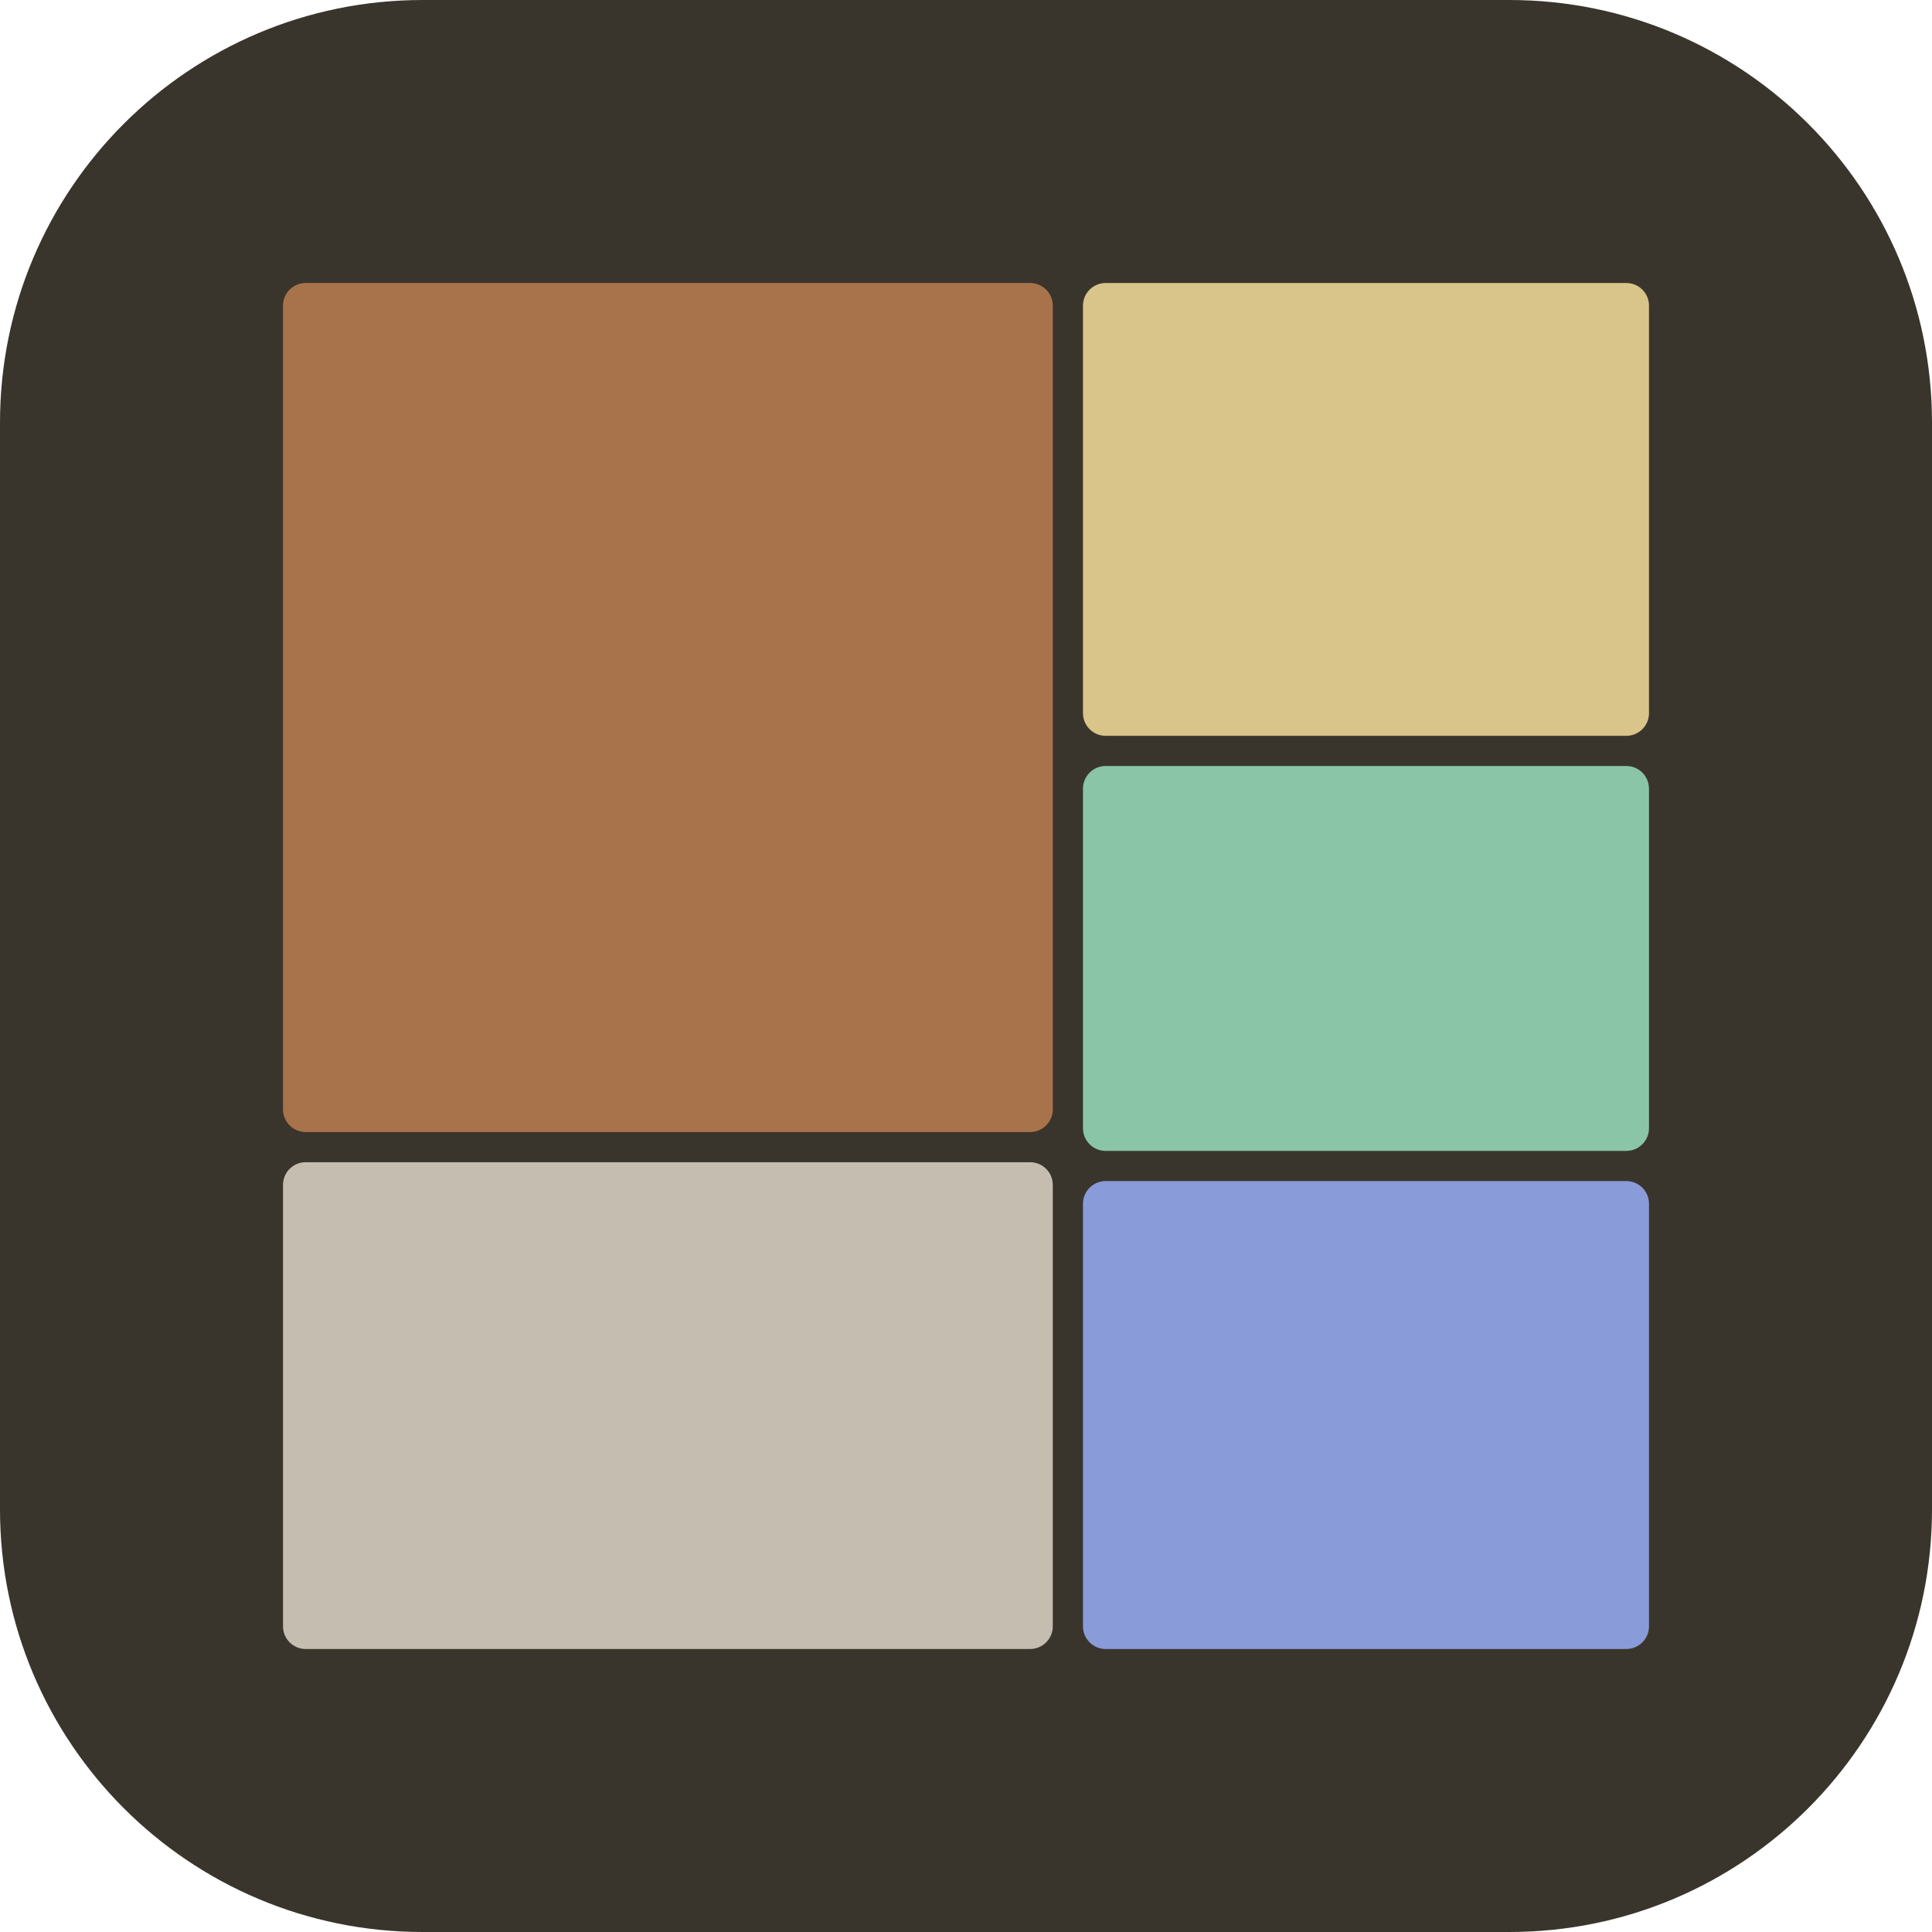
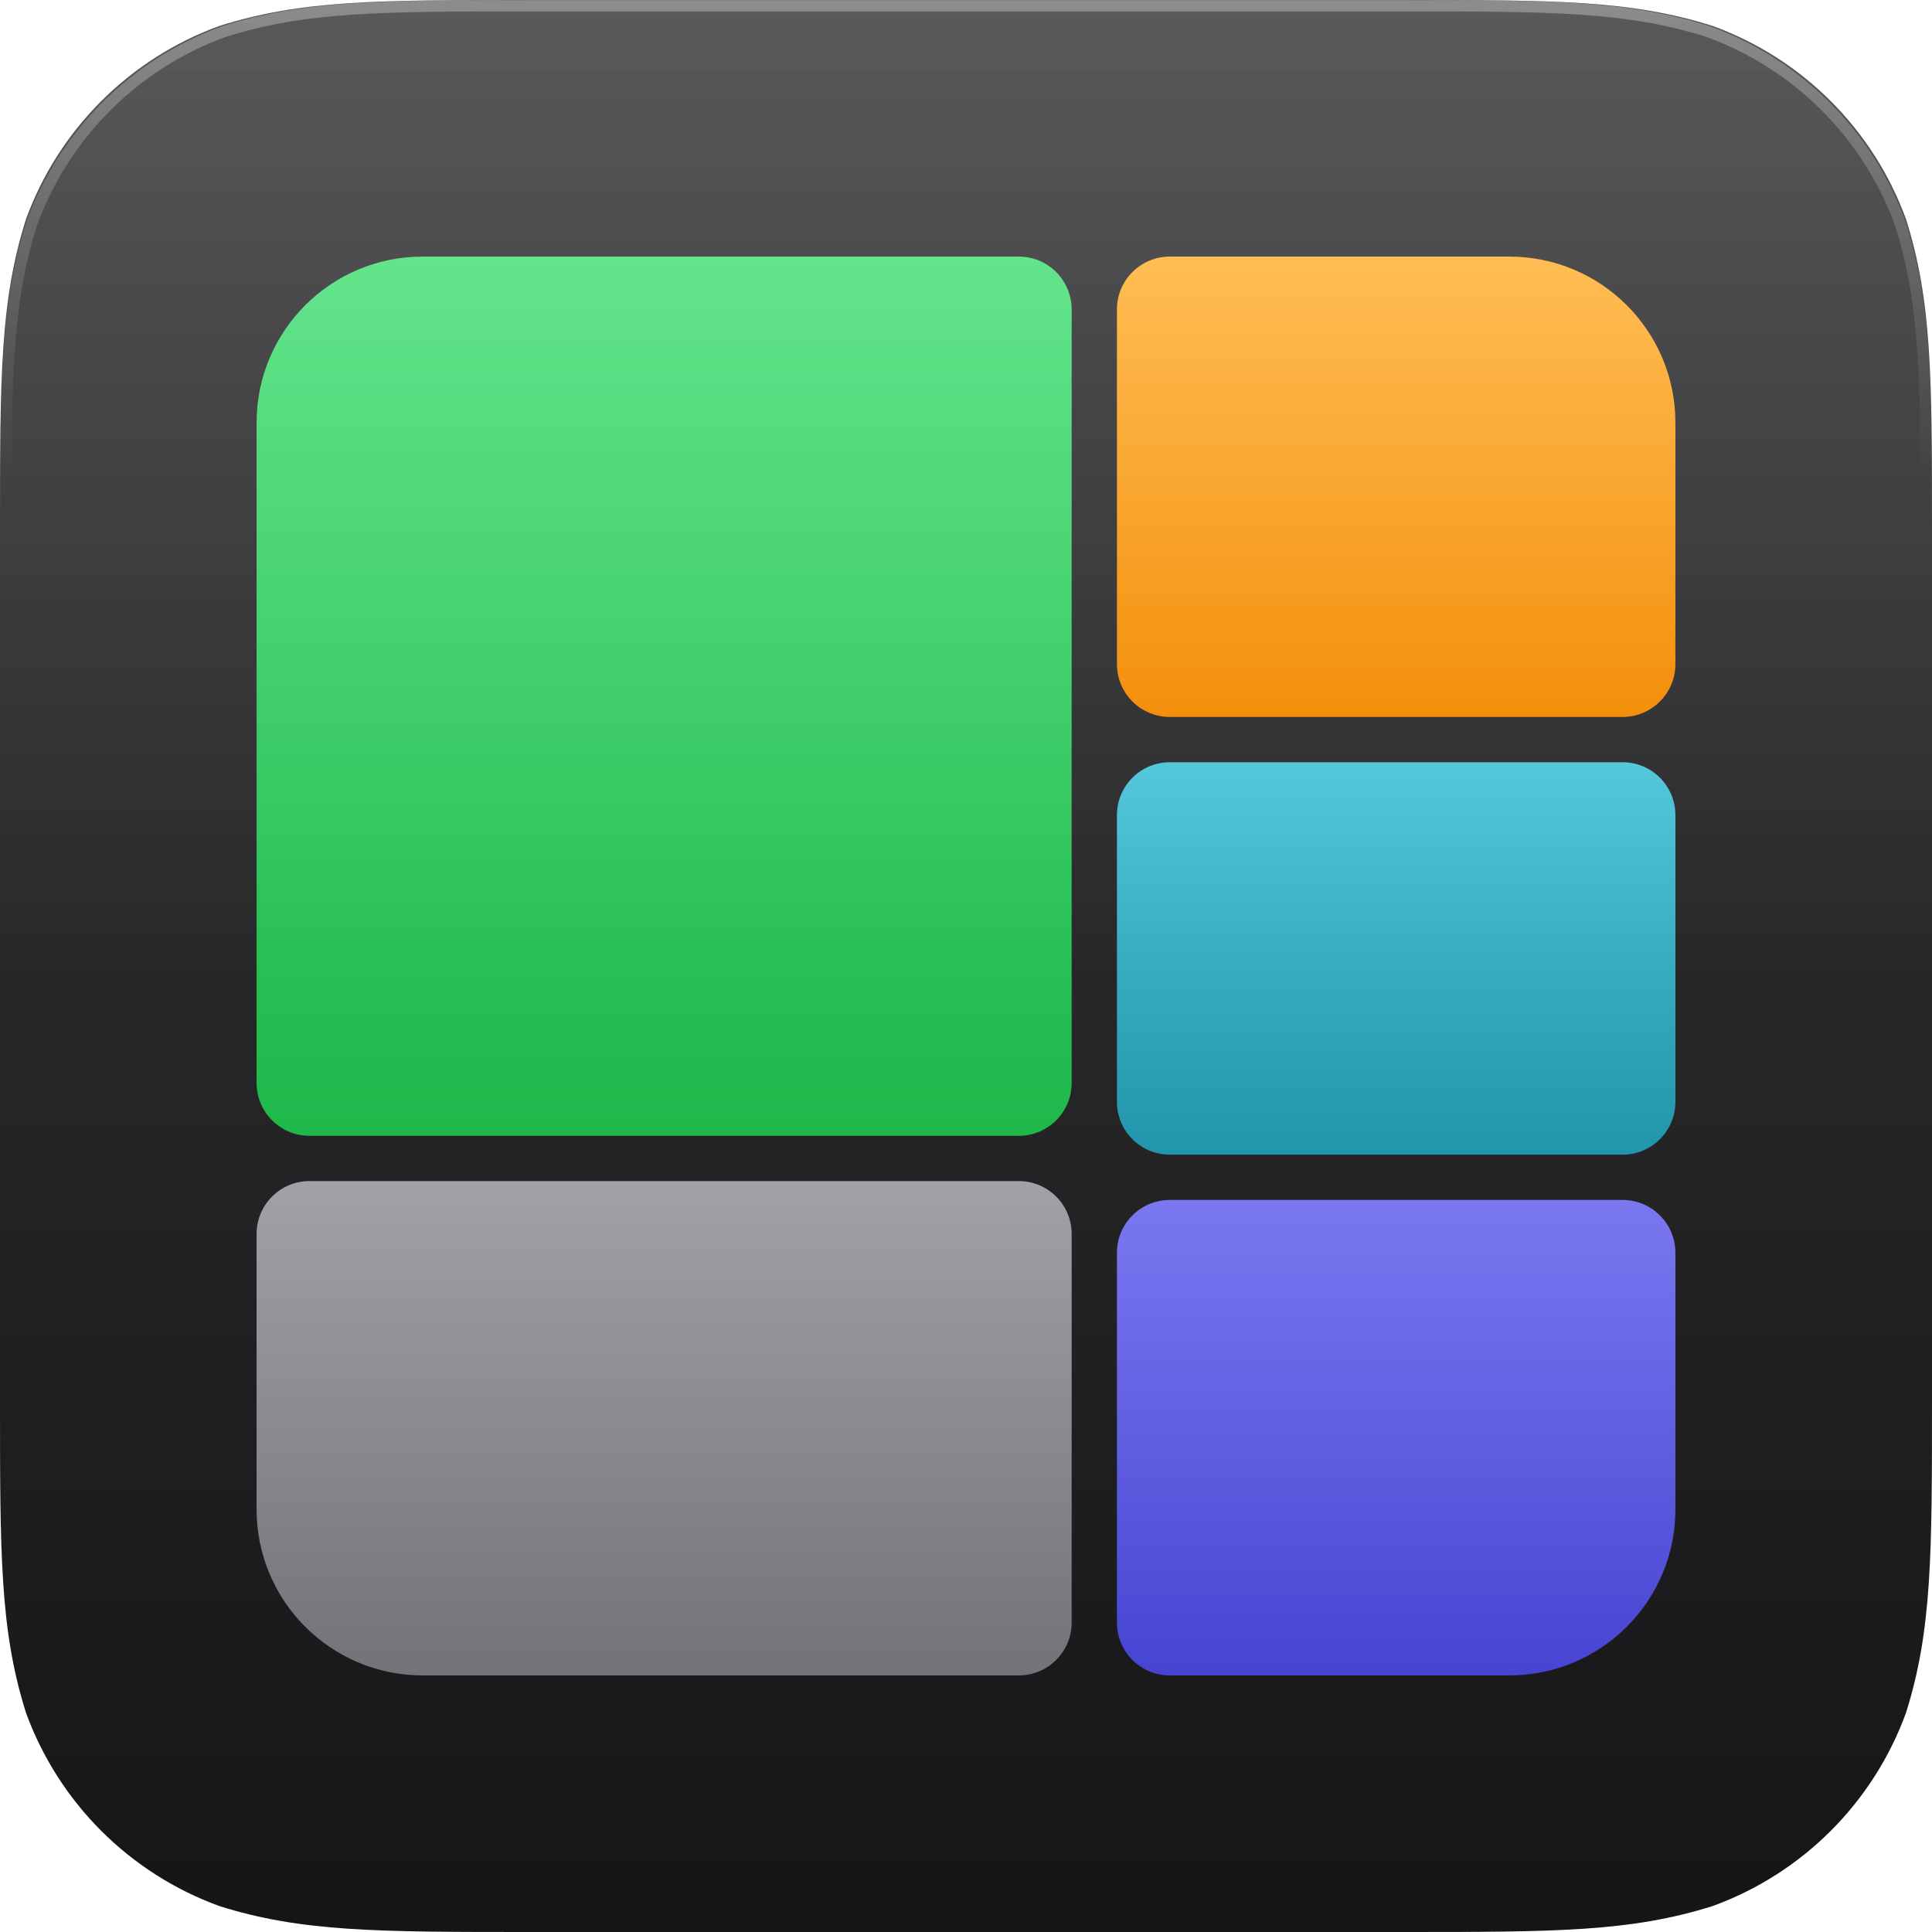
- <svg xmlns="http://www.w3.org/2000/svg" width="1024" height="1024" viewBox="0 0 1024 1024">
-   <rect width="1024" height="1024" rx="224" fill="#3a352c" />
-   <g>
-     <rect x="150" y="150" width="408" height="450" rx="12" fill="#a8734a" />
-     <rect x="150" y="616" width="408" height="258" rx="12" fill="#c4bdb0" />
-     <rect x="574" y="150" width="300" height="240" rx="12" fill="#d9c48a" />
-     <rect x="574" y="406" width="300" height="204" rx="12" fill="#8ac5a8" />
-     <rect x="574" y="626" width="300" height="248" rx="12" fill="#8a9bd9" />
-   </g>
+ <svg xmlns="http://www.w3.org/2000/svg" viewBox="0 0 1024 1024">
+   <defs>
+     <linearGradient id="edge" x1="0" y1="0" x2="0" y2="1">
+       <stop offset="0" stop-color="#fff" stop-opacity=".35" />
+       <stop offset=".25" stop-color="#fff" stop-opacity="0" />
+     </linearGradient>
+     <linearGradient id="ground" x1="0" y1="0" x2="0" y2="1">
+       <stop offset="0" stop-color="#3a3a3c" />
+       <stop offset="1" stop-color="#151517" />
+     </linearGradient>
+     <linearGradient id="green" x1="0" y1="0" x2="0" y2="1">
+       <stop offset="0" stop-color="#4fe07c" />
+       <stop offset="1" stop-color="#1fb84b" />
+     </linearGradient>
+     <linearGradient id="grey" x1="0" y1="0" x2="0" y2="1">
+       <stop offset="0" stop-color="#a1a1a7" />
+       <stop offset="1" stop-color="#727277" />
+     </linearGradient>
+     <linearGradient id="orange" x1="0" y1="0" x2="0" y2="1">
+       <stop offset="0" stop-color="#ffb43d" />
+       <stop offset="1" stop-color="#f28a00" />
+     </linearGradient>
+     <linearGradient id="teal" x1="0" y1="0" x2="0" y2="1">
+       <stop offset="0" stop-color="#4ec5da" />
+       <stop offset="1" stop-color="#2095ab" />
+     </linearGradient>
+     <linearGradient id="indigo" x1="0" y1="0" x2="0" y2="1">
+       <stop offset="0" stop-color="#7a78f0" />
+       <stop offset="1" stop-color="#4744d2" />
+     </linearGradient>
+     <linearGradient id="sheen" x1="0" y1="0" x2="0" y2="1">
+       <stop offset="0" stop-color="#fff" stop-opacity=".16" />
+       <stop offset=".5" stop-color="#fff" stop-opacity="0" />
+     </linearGradient>
+   </defs>
+   <path d="M281.27 0.0L742.73 0.00C823.72 0.00 864.21 0.00 907.81 13.78C955.40 31.11 992.89 68.60 1010.22 116.19C1024.00 159.79 1024.00 200.28 1024.00 281.27L1024.00 742.73C1024.00 823.72 1024.00 864.21 1010.22 907.81C992.89 955.40 955.40 992.89 907.81 1010.22C864.21 1024.00 823.72 1024.00 742.73 1024.00L281.27 1024.00C200.28 1024.00 159.79 1024.00 116.19 1010.22C68.60 992.89 31.11 955.40 13.78 907.81C0.00 864.21 0.00 823.72 0.00 742.73L0.00 281.27C0.00 200.28 0.00 159.79 13.78 116.19C31.11 68.60 68.60 31.11 116.19 13.78C159.79 0.00 200.28 0.00 281.27 0.00Z" fill="url(#ground)" />
+   <path d="M224 136H540A28 28 0 0 1 568 164V574A28 28 0 0 1 540 602H164A28 28 0 0 1 136 574V224A88 88 0 0 1 224 136Z" fill="url(#green)" />
+   <path d="M164 626H540A28 28 0 0 1 568 654V860A28 28 0 0 1 540 888H224A88 88 0 0 1 136 800V654A28 28 0 0 1 164 626Z" fill="url(#grey)" />
+   <path d="M620 136H800A88 88 0 0 1 888 224V352A28 28 0 0 1 860 380H620A28 28 0 0 1 592 352V164A28 28 0 0 1 620 136Z" fill="url(#orange)" />
+   <path d="M620 404H860A28 28 0 0 1 888 432V584A28 28 0 0 1 860 612H620A28 28 0 0 1 592 584V432A28 28 0 0 1 620 404Z" fill="url(#teal)" />
+   <path d="M620 636H860A28 28 0 0 1 888 664V800A88 88 0 0 1 800 888H620A28 28 0 0 1 592 860V664A28 28 0 0 1 620 636Z" fill="url(#indigo)" />
+   <path d="M281.27 0.0L742.73 0.00C823.72 0.00 864.21 0.00 907.81 13.78C955.40 31.11 992.89 68.60 1010.22 116.19C1024.00 159.79 1024.00 200.28 1024.00 281.27L1024.00 742.73C1024.00 823.72 1024.00 864.21 1010.22 907.81C992.89 955.40 955.40 992.89 907.81 1010.22C864.21 1024.00 823.72 1024.00 742.73 1024.00L281.27 1024.00C200.28 1024.00 159.79 1024.00 116.19 1010.22C68.60 992.89 31.11 955.40 13.78 907.81C0.00 864.21 0.00 823.72 0.00 742.73L0.00 281.27C0.00 200.28 0.00 159.79 13.78 116.19C31.11 68.60 68.60 31.11 116.19 13.78C159.79 0.00 200.28 0.00 281.27 0.00Z" fill="url(#sheen)" />
+   <path d="M281.27 0.0L742.73 0.00C823.72 0.00 864.21 0.00 907.81 13.78C955.40 31.11 992.89 68.60 1010.22 116.19C1024.00 159.79 1024.00 200.28 1024.00 281.27L1024.00 742.73C1024.00 823.72 1024.00 864.21 1010.22 907.81C992.89 955.40 955.40 992.89 907.81 1010.22C864.21 1024.00 823.72 1024.00 742.73 1024.00L281.27 1024.00C200.28 1024.00 159.79 1024.00 116.19 1010.22C68.60 992.89 31.11 955.40 13.78 907.81C0.00 864.21 0.00 823.72 0.00 742.73L0.00 281.27C0.00 200.28 0.00 159.79 13.78 116.19C31.11 68.60 68.60 31.11 116.19 13.78C159.79 0.00 200.28 0.00 281.27 0.00Z" fill="none" stroke="url(#edge)" stroke-width="6" stroke-opacity=".9" transform="translate(512.0 512.0) scale(.994) translate(-512.0 -512.0)" />
</svg>
